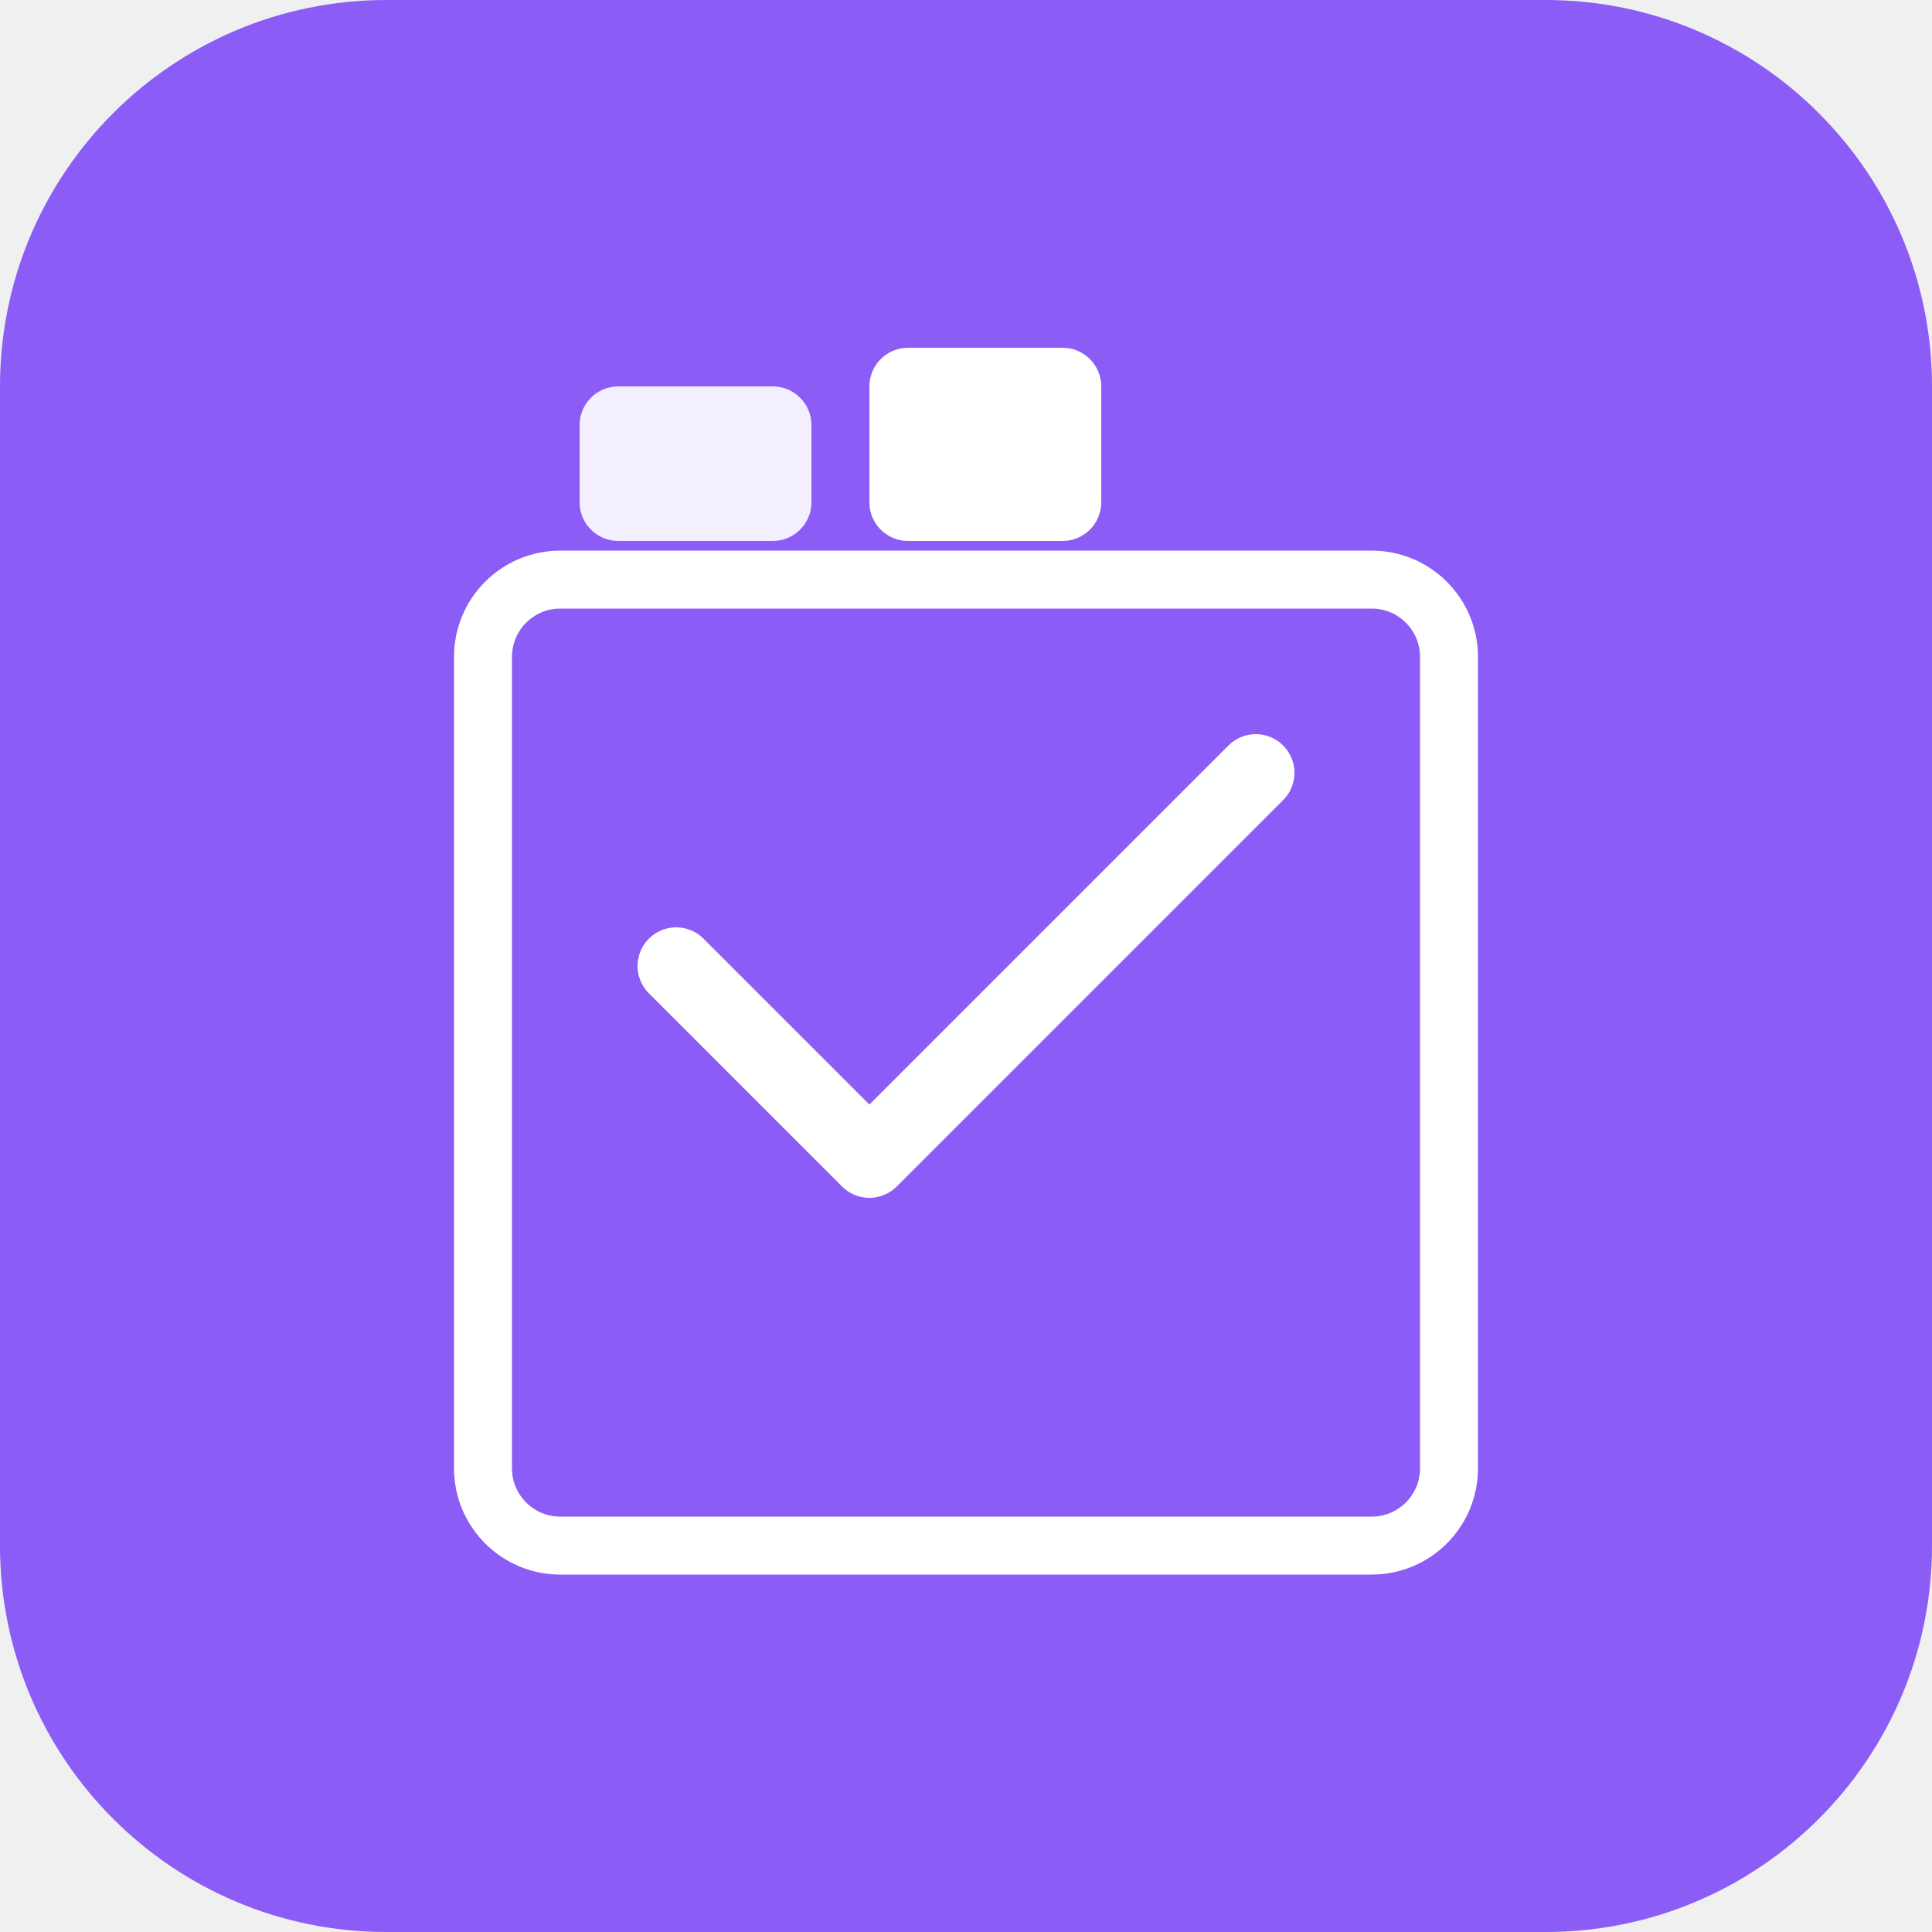
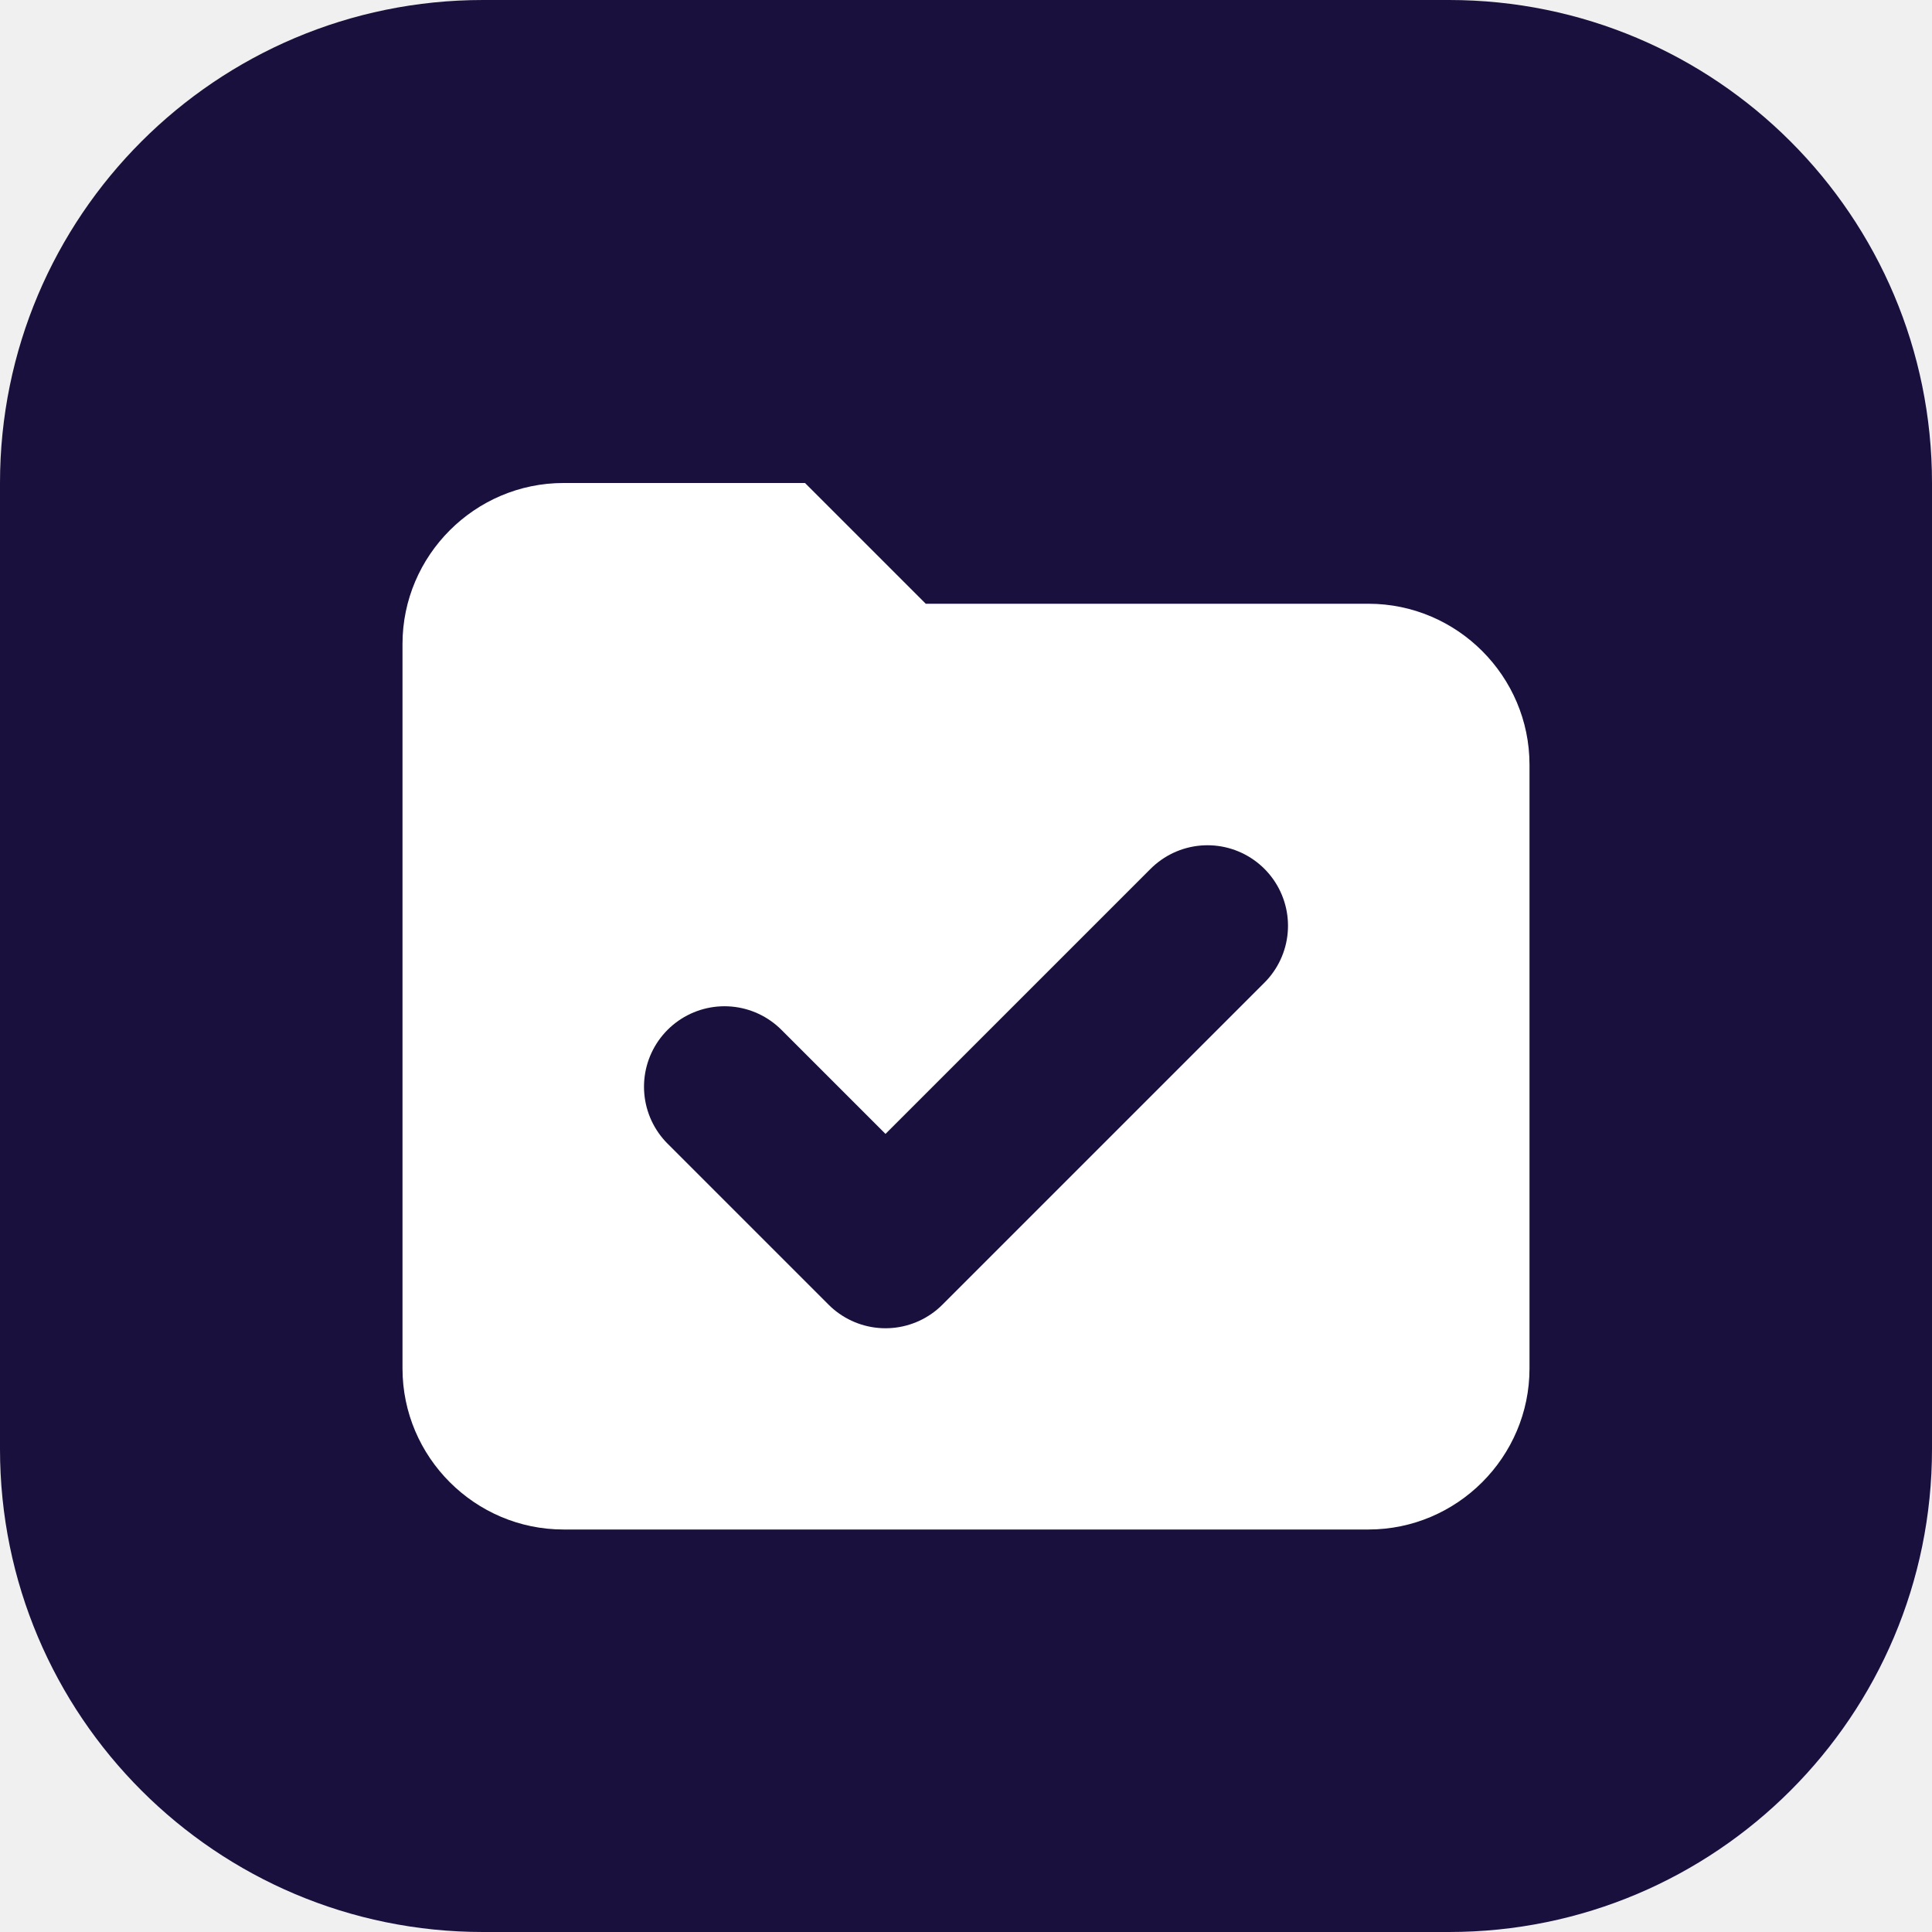
- <svg xmlns="http://www.w3.org/2000/svg" viewBox="0 0 100 100">
-   <rect width="100" height="100" rx="20" fill="#8b5cf6" />
-   <rect x="30" y="20" width="12" height="8" rx="2" fill="white" opacity="0.9" />
-   <rect x="45" y="18" width="12" height="10" rx="2" fill="white" />
-   <rect x="25" y="30" width="50" height="50" rx="4" fill="none" stroke="white" stroke-width="3" />
-   <path d="M 35 50 L 45 60 L 65 40" stroke="white" stroke-width="4" stroke-linecap="round" stroke-linejoin="round" fill="none" />
+ <svg xmlns="http://www.w3.org/2000/svg" viewBox="0 0 24 24" width="24" height="24" fill="none">
+   <rect width="24" height="24" rx="6" fill="#1a103d" />
+   <path d="M5 8            C5 6.9 5.9 6 7 6            H10 L11.5 7.5            H17            C18.1 7.5 19 8.4 19 9.5            V17            C19 18.1 18.1 19 17 19            H7            C5.9 19 5 18.1 5 17            Z" fill="white" />
+   <path d="M9 13.5            L11 15.5            L15 11.5" stroke="#1a103d" stroke-width="2" stroke-linecap="round" stroke-linejoin="round" />
</svg>
